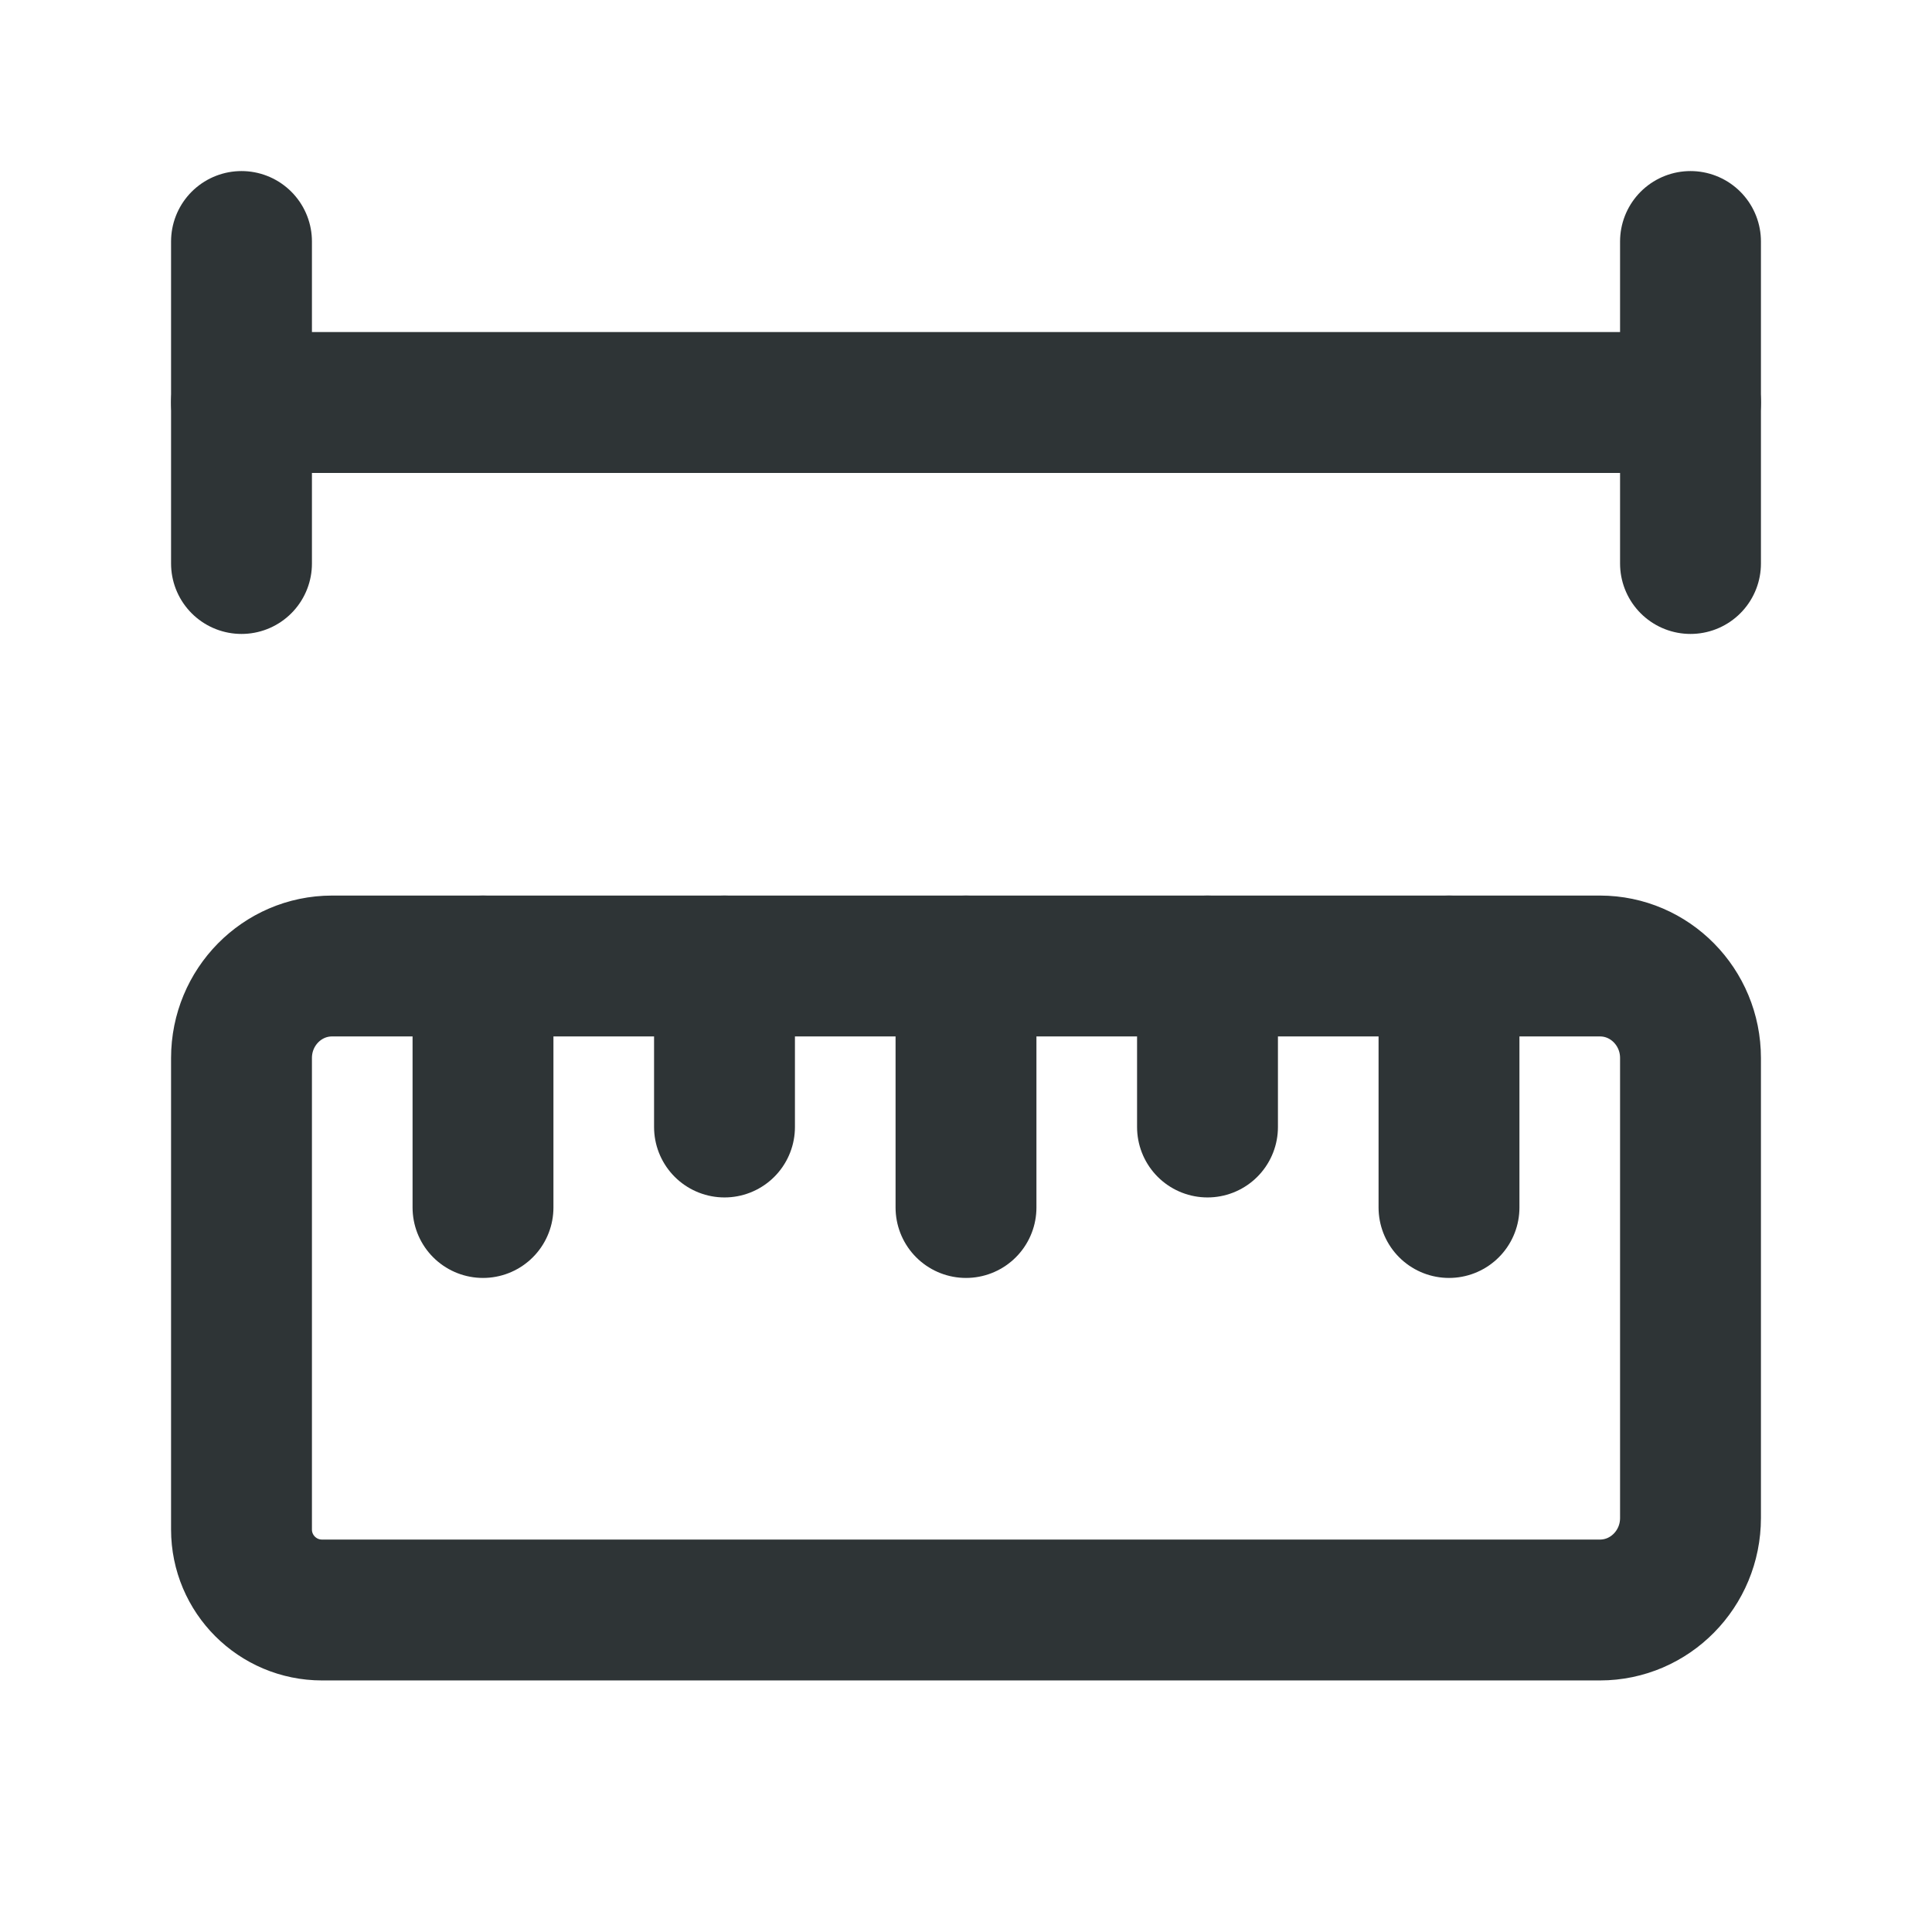
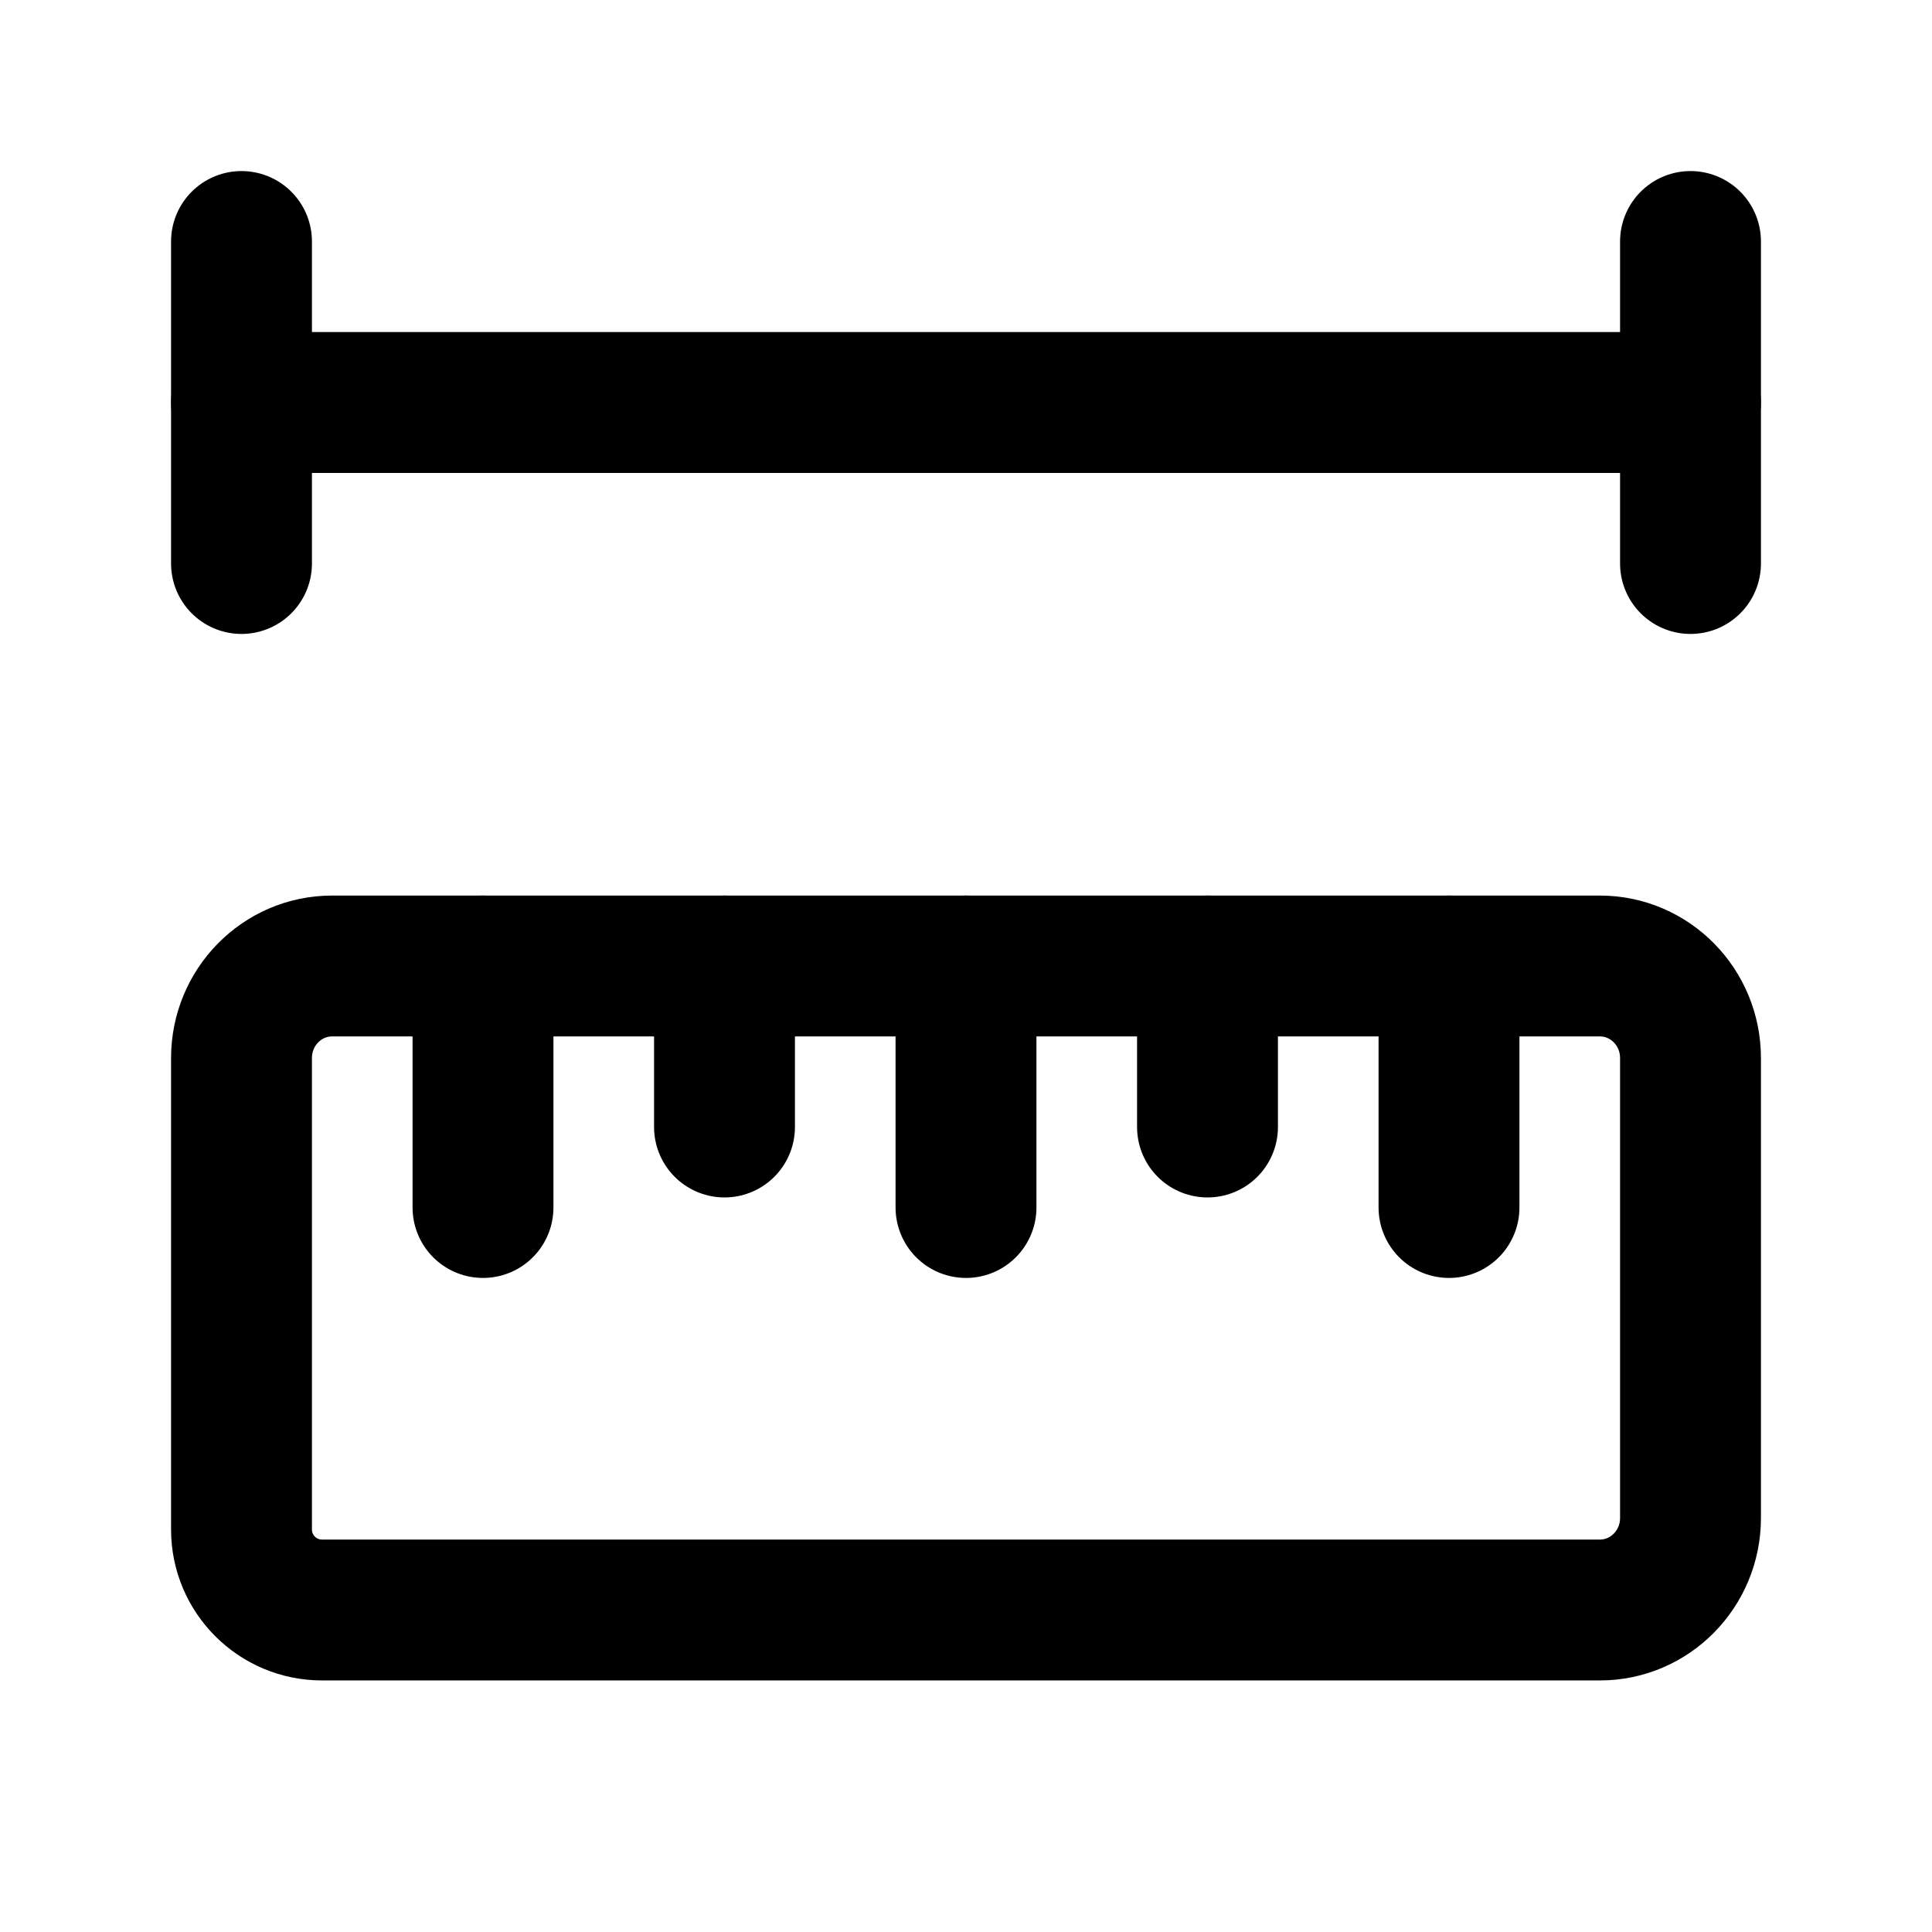
- <svg xmlns="http://www.w3.org/2000/svg" width="24" height="24" viewBox="0 0 24 24" fill="none" stroke="#2e3436" stroke-width="1.75" stroke-linecap="round" stroke-linejoin="round" class="icon icon-tabler icons-tabler-outline icon-tabler-ruler-measure">
+ <svg xmlns="http://www.w3.org/2000/svg" width="24" height="24" viewBox="0 0 24 24" fill="none" stroke="currentColor" stroke-width="1.75" stroke-linecap="round" stroke-linejoin="round" class="icon icon-tabler icons-tabler-outline icon-tabler-ruler-measure">
  <path stroke="none" d="M0 0h24v24H0z" fill="none" />
  <path d="M19.875 12c.621 0 1.125 .512 1.125 1.143v5.714c0 .631 -.504 1.143 -1.125 1.143h-15.875a1 1 0 0 1 -1 -1v-5.857c0 -.631 .504 -1.143 1.125 -1.143h15.75" />
  <path d="M9 12v2" />
  <path d="M6 12v3" />
  <path d="M12 12v3" />
  <path d="M18 12v3" />
  <path d="M15 12v2" />
  <path d="M3 3v4" />
  <path d="M3 5h18" />
  <path d="M21 3v4" />
</svg>
